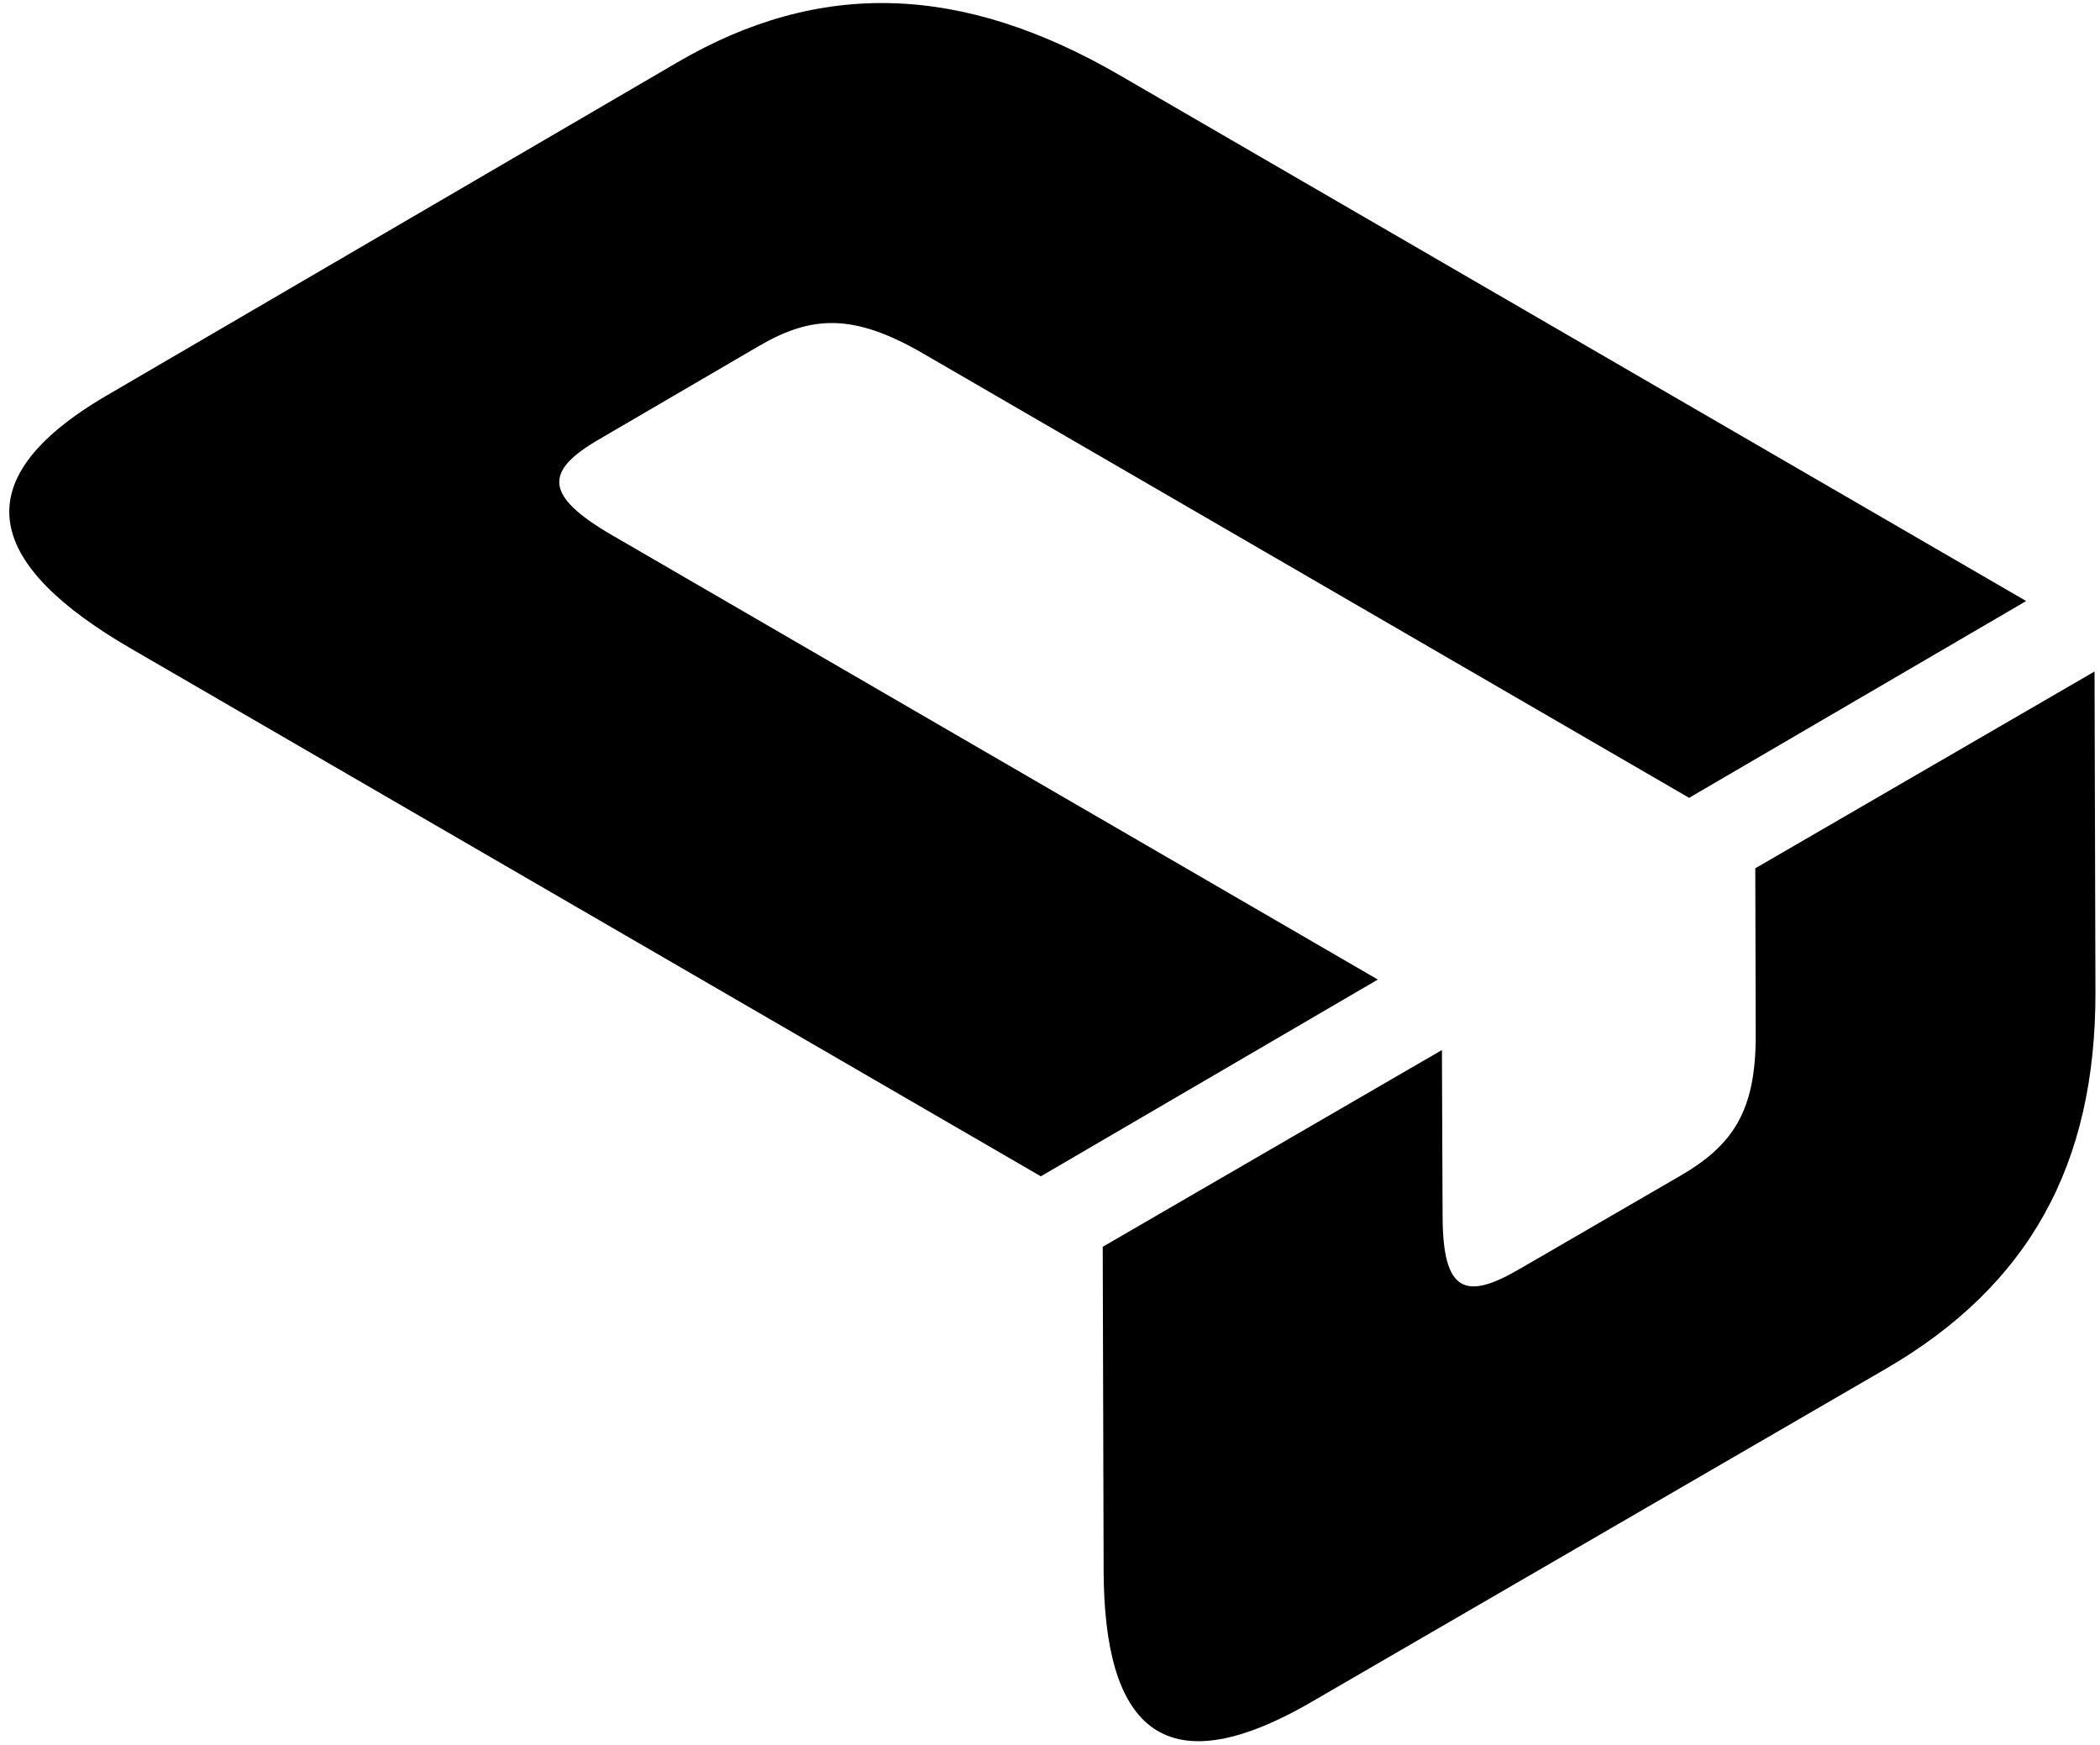
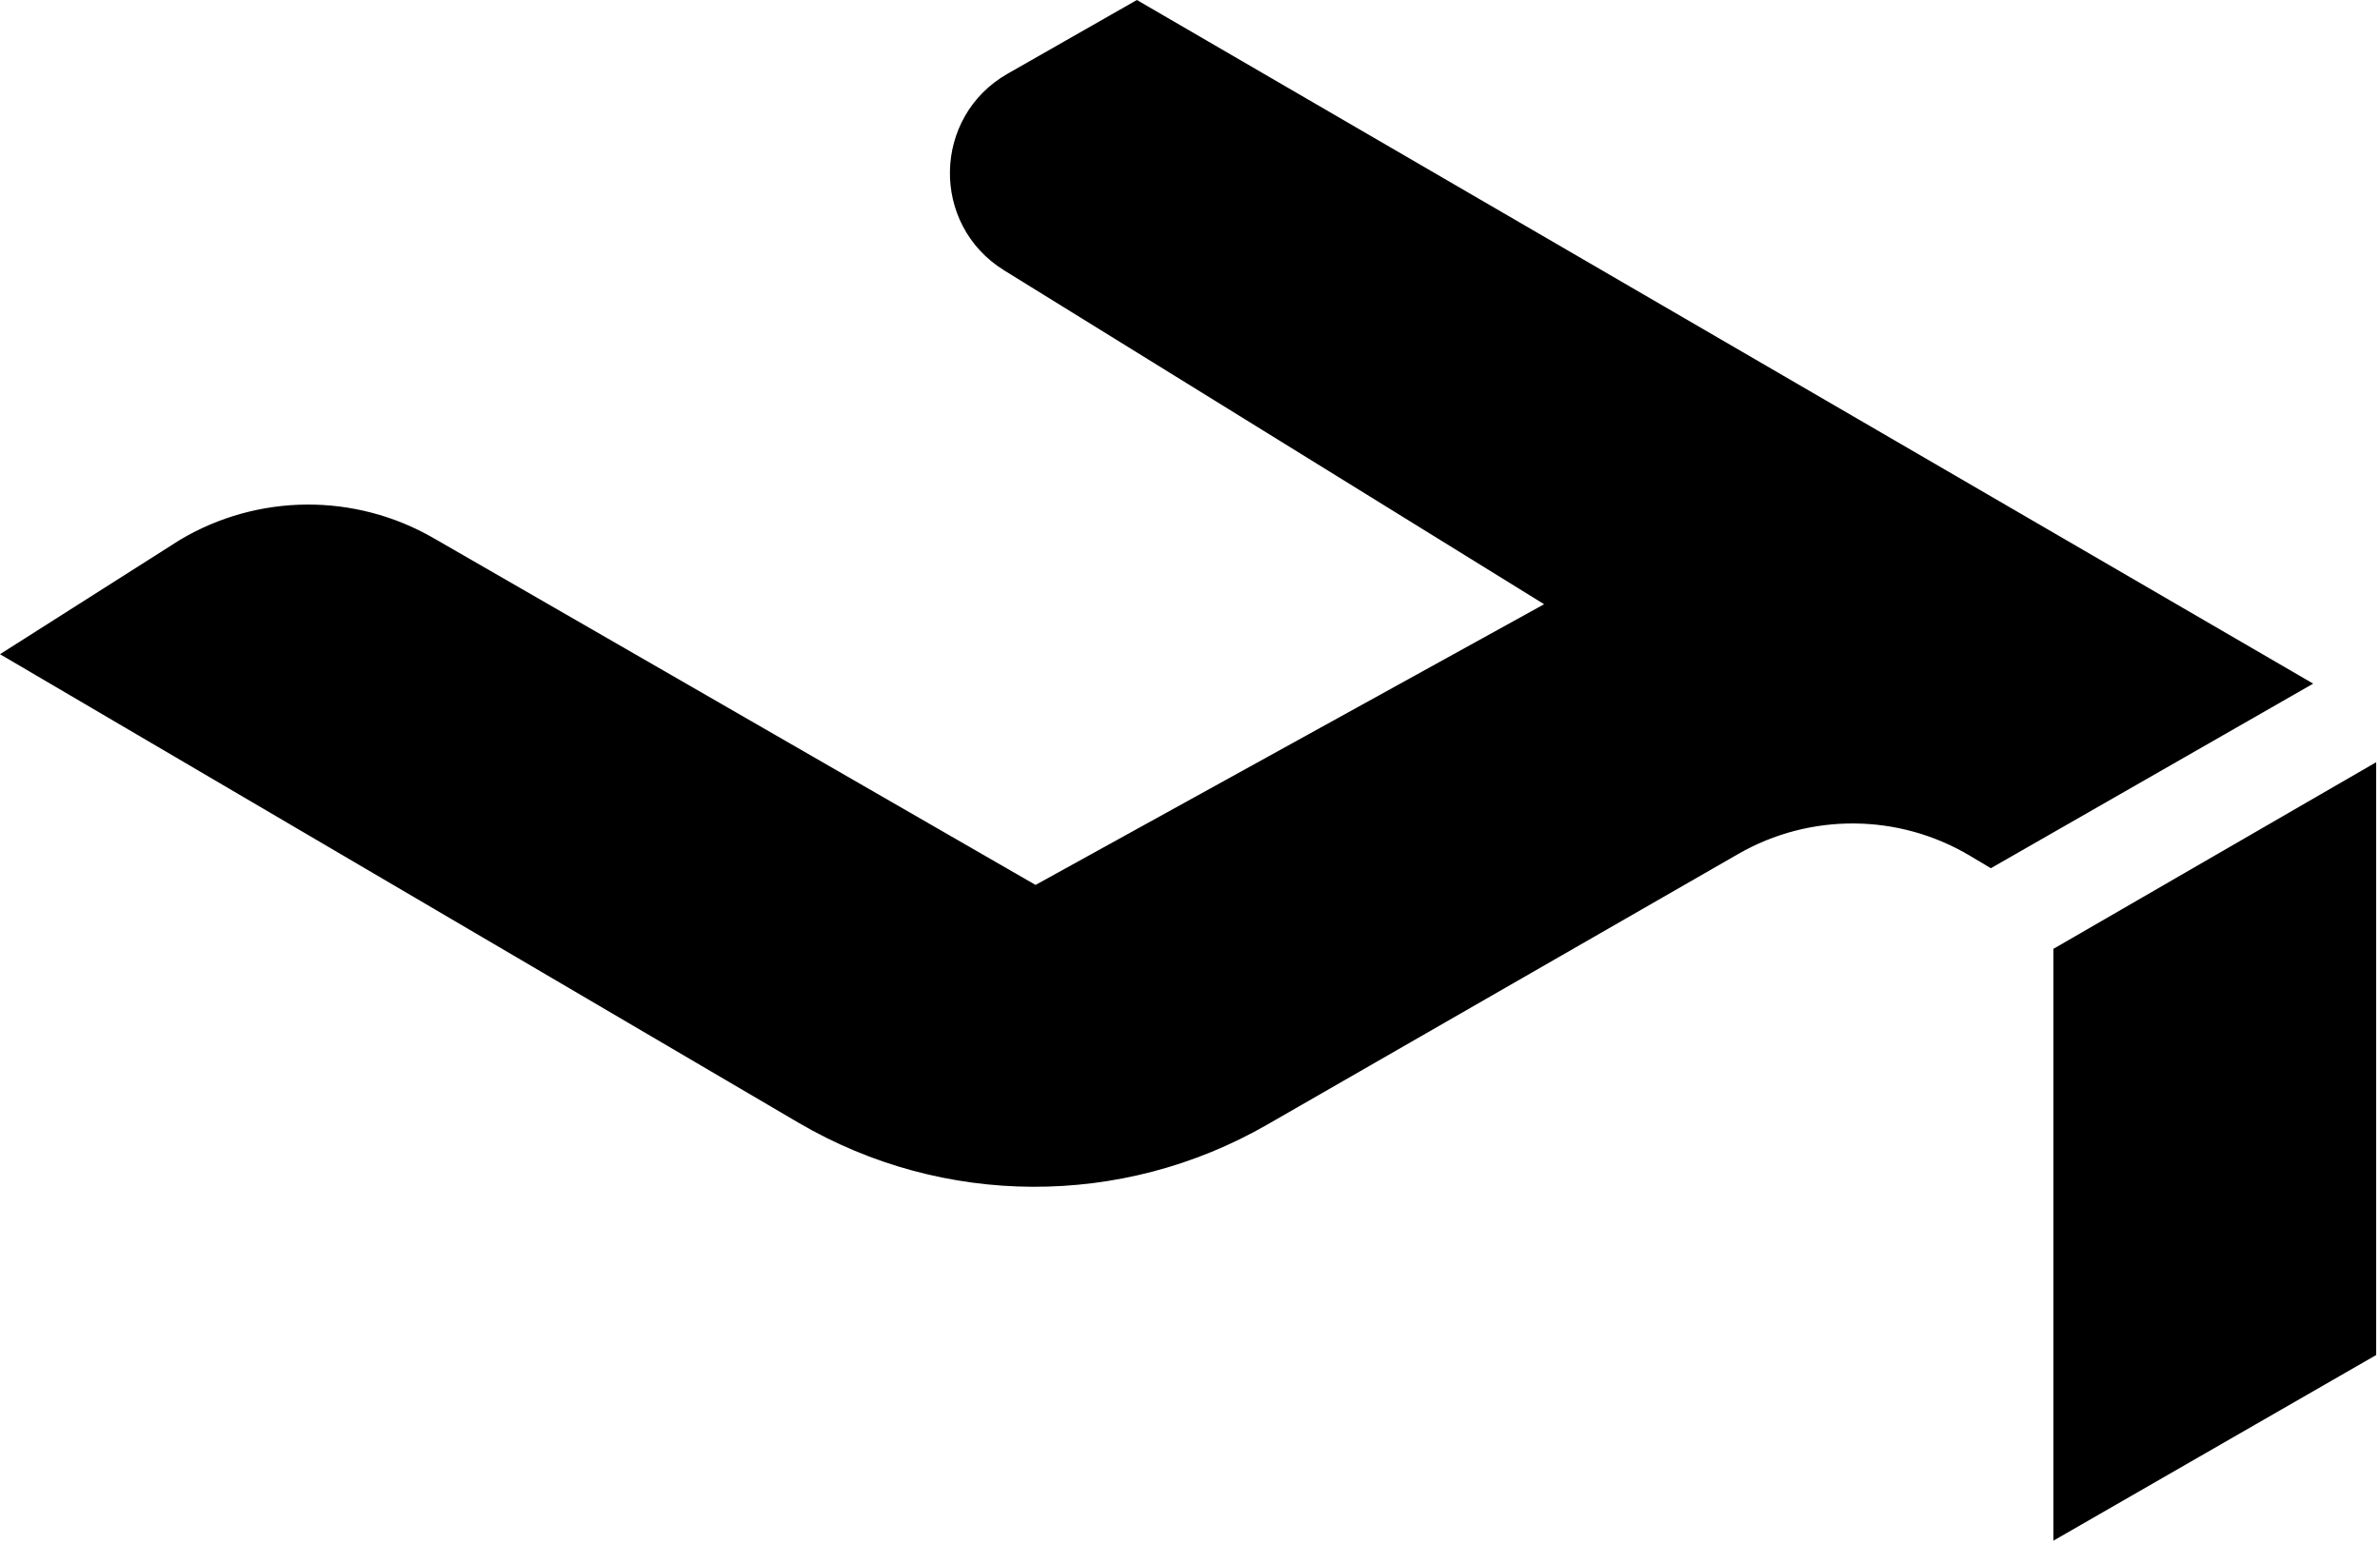
- <svg xmlns="http://www.w3.org/2000/svg" width="65px" height="54px" viewBox="0 0 65 54" version="1.1">
-   <g id="Symbols" stroke="none" stroke-width="1" fill="none" fill-rule="evenodd">
-     <path d="M18.945,16.562 C16.796,15.316 16.882,14.566 18.526,13.606 C18.693,13.509 21.852,11.665 23.49,10.708 C25.131,9.751 26.425,9.695 28.575,10.941 C29.704,11.596 52.282,24.69 52.282,24.69 L62.715,18.6 C62.715,18.6 37.22,3.815 34.66,2.329 C29.768,-0.507 25.38,-0.647 20.97,1.927 C16.562,4.5 7.943,9.531 3.303,12.239 C-1.346,14.953 -0.246,17.578 4.053,20.071 C6.475,21.476 32.216,36.403 32.216,36.403 L42.647,30.314 C42.647,30.314 19.739,17.023 18.945,16.562" id="Fill-5" fill="#000000" />
-     <path d="M64.831,20.781 L54.33,26.871 C54.33,26.871 54.344,31.974 54.344,32.015 C54.351,34.368 53.655,35.432 52.004,36.39 C50.355,37.346 47.175,39.19 47.007,39.287 C45.352,40.247 44.658,39.989 44.652,37.636 C44.652,37.669 44.631,32.495 44.631,32.495 L34.132,38.584 C34.132,38.584 34.153,45.953 34.16,48.605 C34.174,53.313 35.9,55.391 40.581,52.677 C45.251,49.968 53.925,44.938 58.362,42.365 C62.801,39.79 64.874,36.042 64.859,30.685 C64.851,27.883 64.831,20.781 64.831,20.781" id="Fill-10" fill="#000000" />
+ <svg xmlns="http://www.w3.org/2000/svg" width="407px" height="264px" viewBox="0 0 407 264" version="1.1">
+   <g id="V3-Desktop" stroke="none" stroke-width="1" fill="none" fill-rule="evenodd">
+     <g id="Group-12" fill="#000000">
+       <polygon id="Fill-12" points="351.141 263.499 351.141 162.282 406.341 130.36 406.341 231.745" />
+       <path d="M3.12638804e-13,111.884 L136.559,192.02 C161.268,206.498 191.841,206.627 216.671,192.358 L297.257,146.048 C309.562,138.977 324.728,139.103 336.914,146.377 L340.45,148.488 L395.572,116.918 L194.417,-2.84217094e-14 L172.319,12.602 C159.421,19.957 159.093,38.434 171.722,46.243 L264.057,103.337 L177.089,151.344 L74.103,92.007 C60.657,84.272 44.084,84.4 30.759,92.339 L3.12638804e-13,111.884 Z" id="Fill-14" />
+     </g>
  </g>
</svg>
